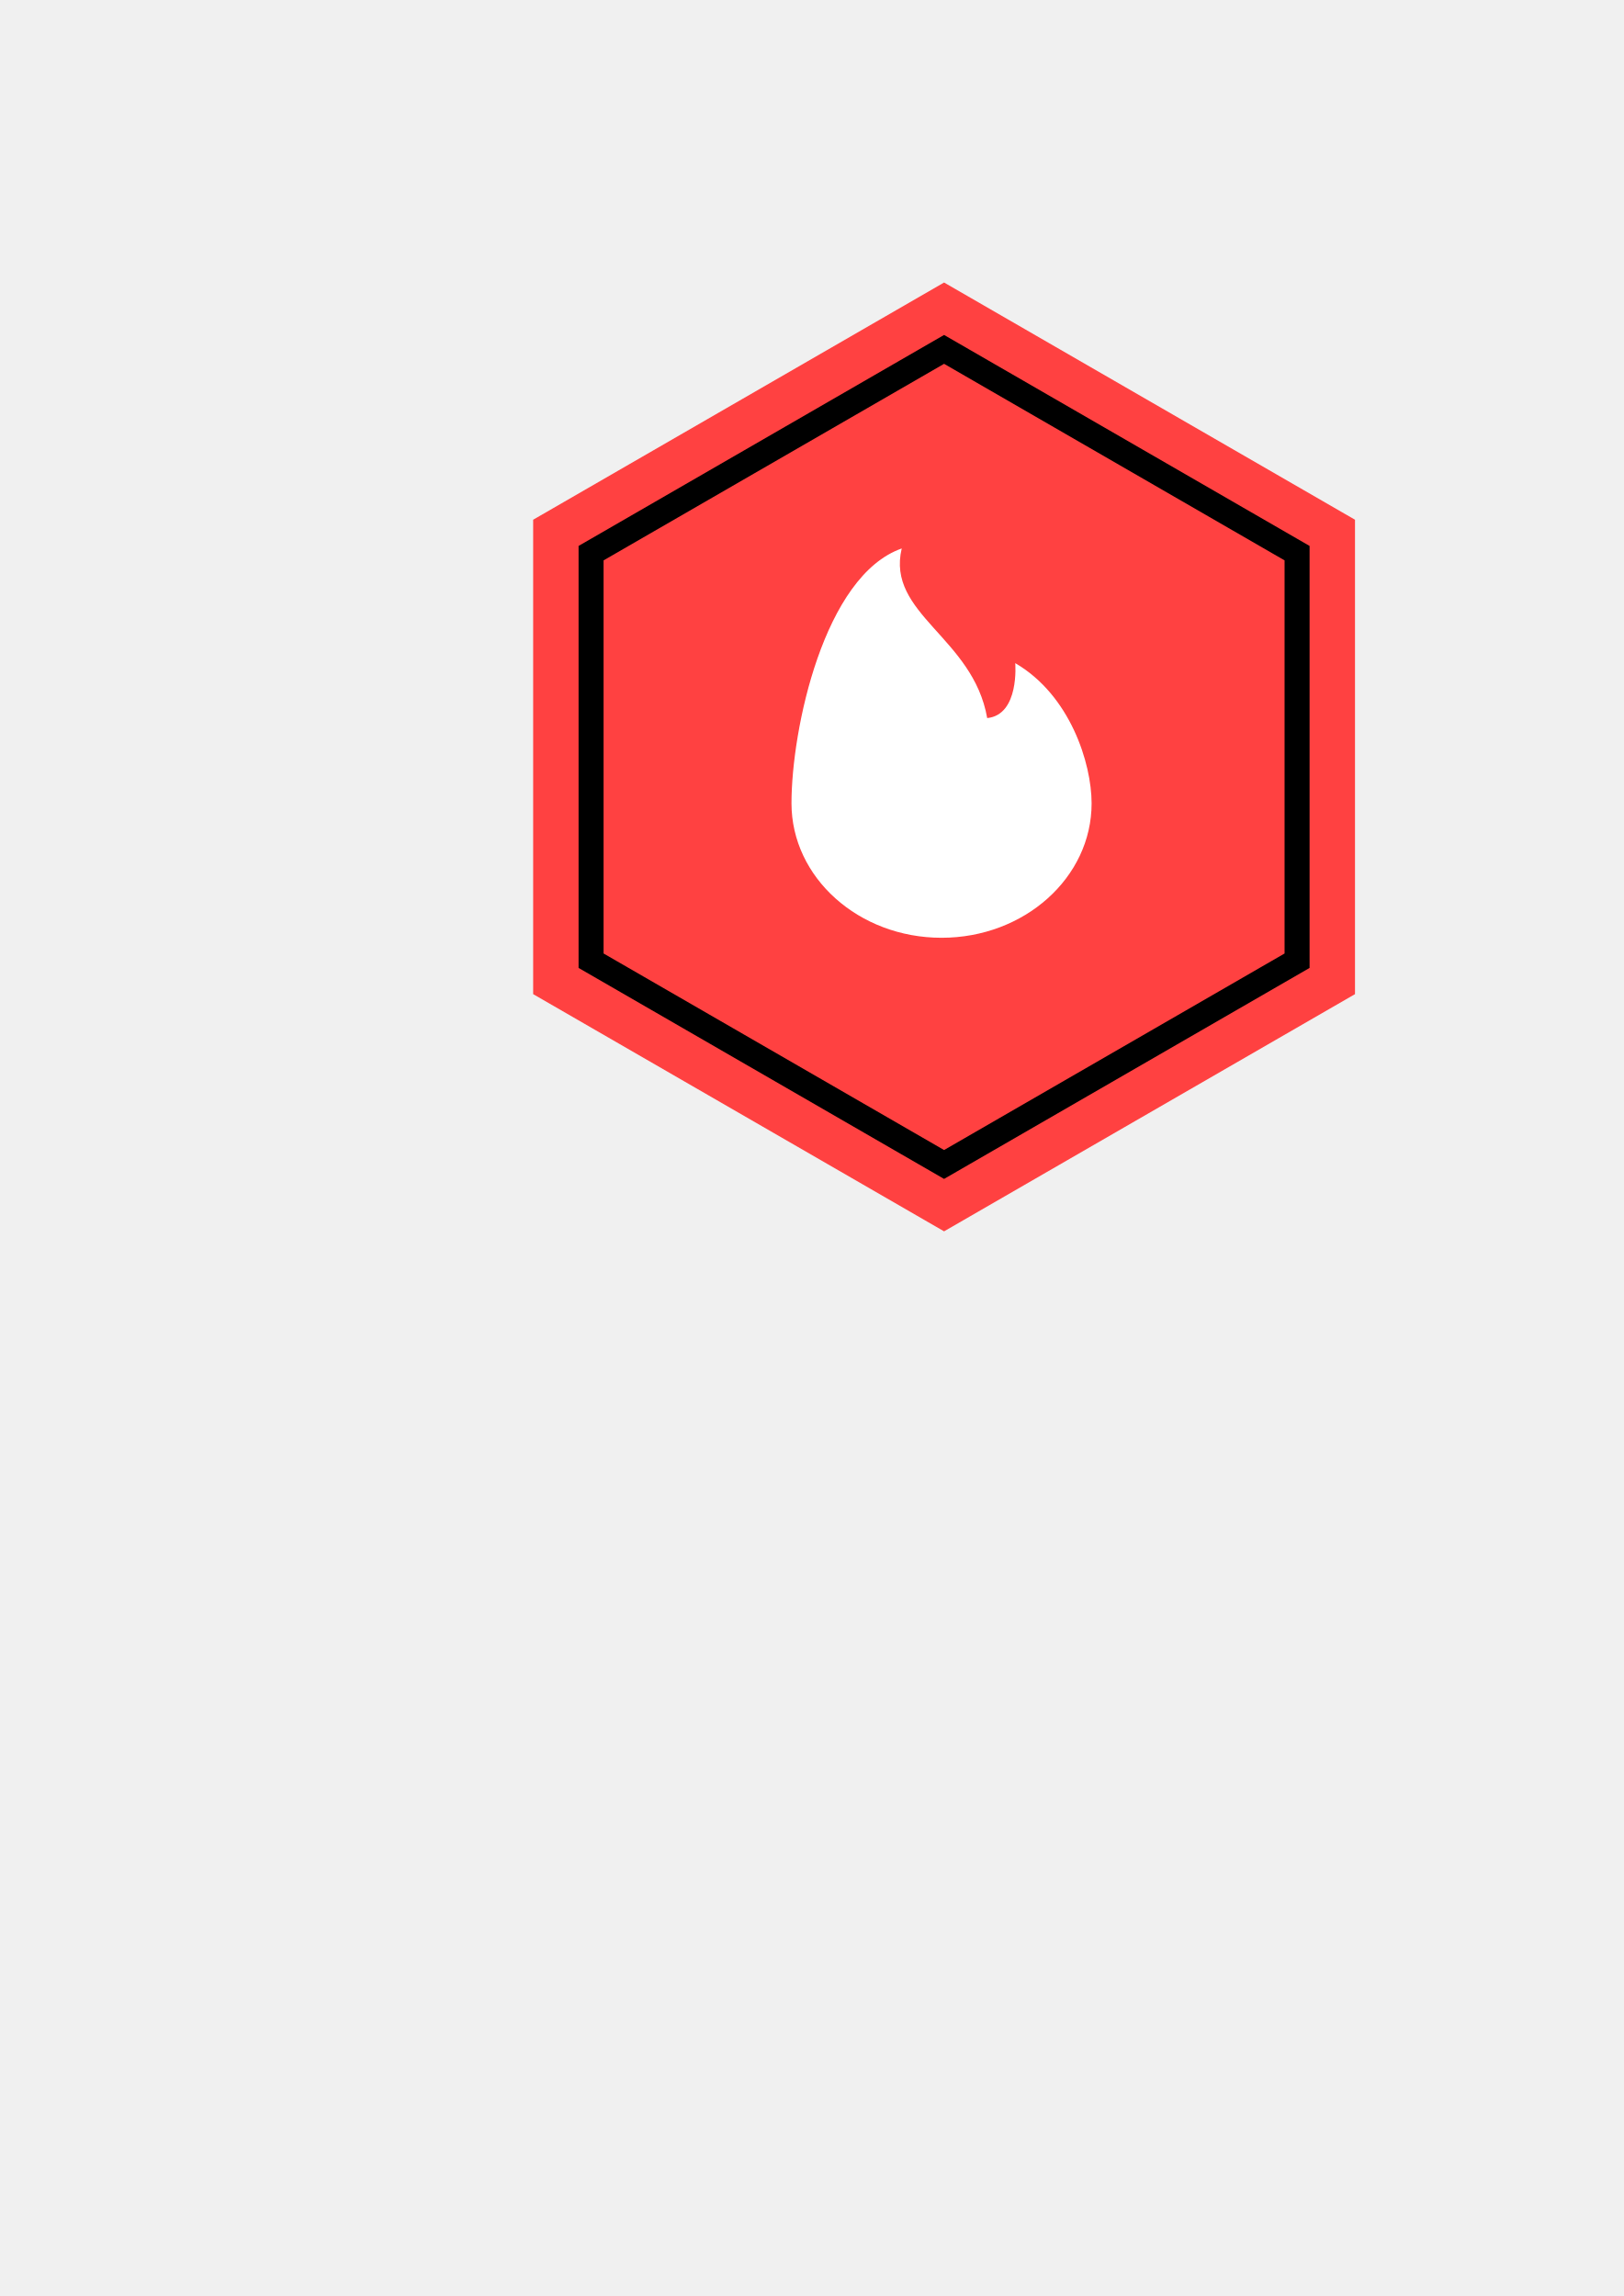
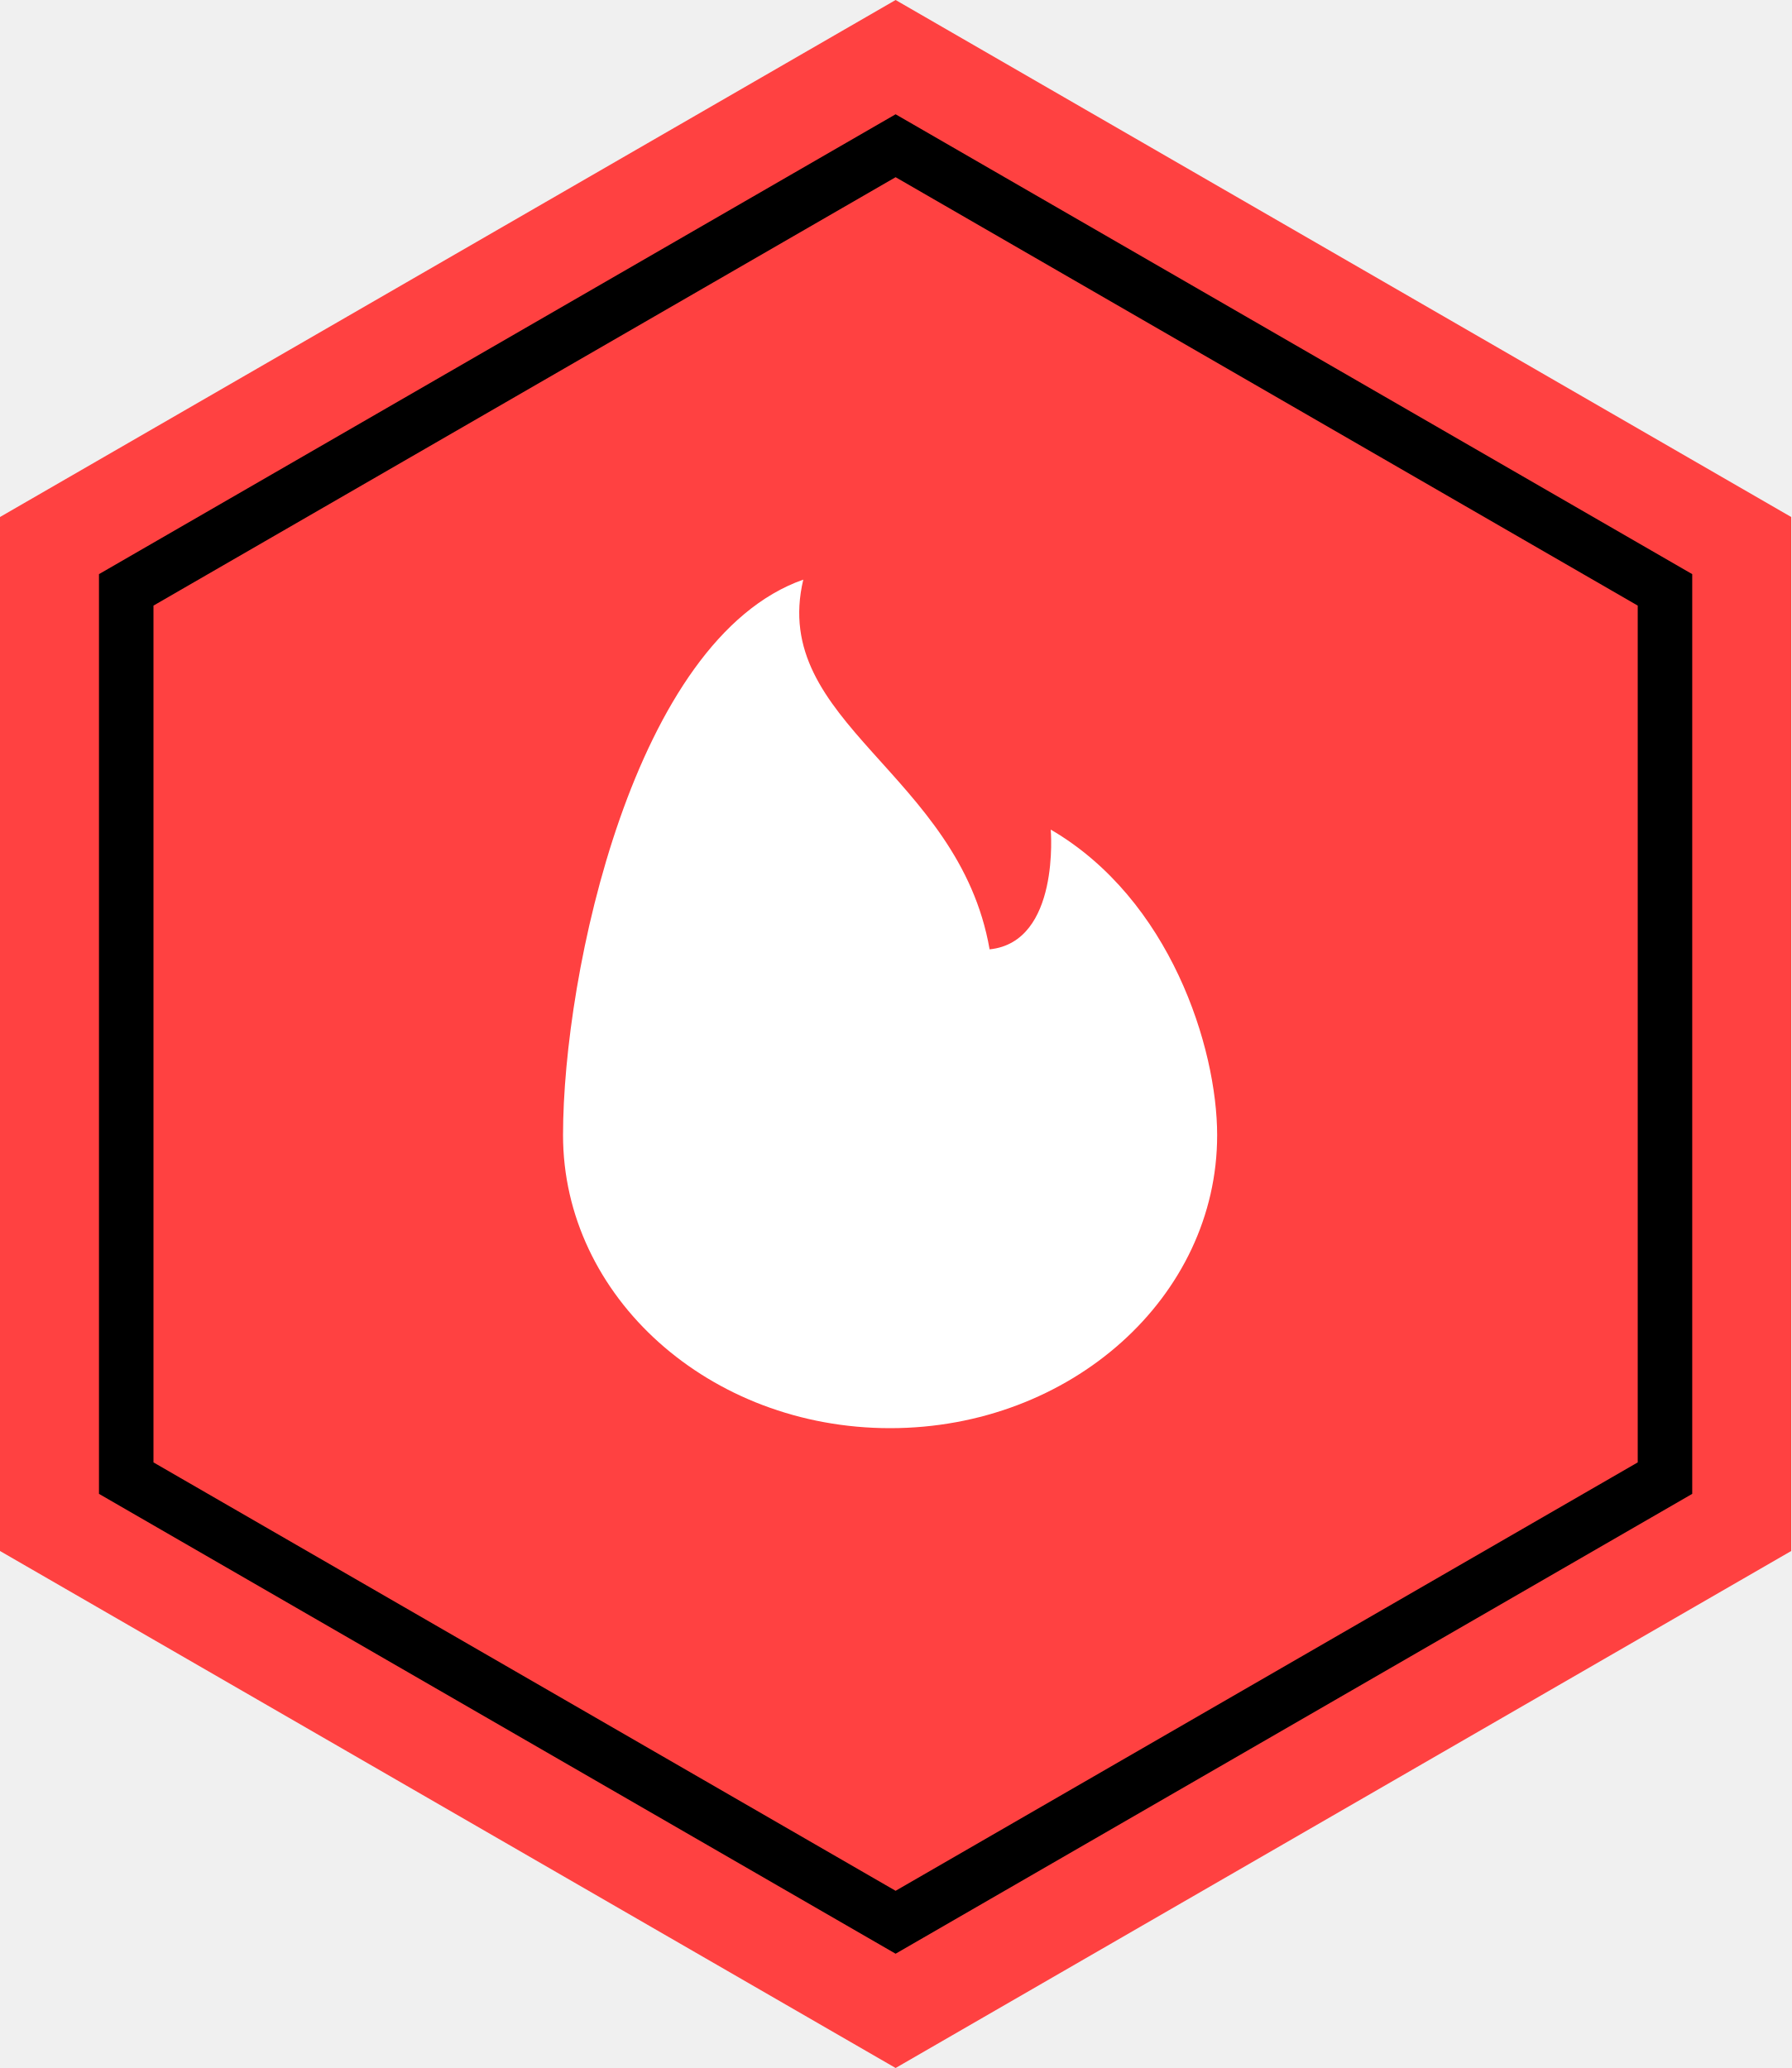
- <svg xmlns="http://www.w3.org/2000/svg" width="210mm" height="297mm" viewBox="0 0 744.094 1052.362" id="svg2" version="1.1">
+ <svg xmlns="http://www.w3.org/2000/svg" width="106.291mm" height="122.735mm" viewBox="0 0 376.623 434.887" id="svg2" version="1.1">
  <defs id="defs4" />
-   <g id="layer1">
+   <g id="layer1" transform="translate(-244.3302,-129.4917)">
    <path style="opacity:1;fill:#ff4141;fill-opacity:1;stroke:#000000;stroke-width:0;stroke-miterlimit:4;stroke-dasharray:none;stroke-opacity:1" id="path4136" d="M 432.642,564.378 244.33,455.657 l 0,-217.443 188.312,-108.722 188.312,108.722 10e-6,217.443 z" />
    <path style="opacity:1;fill:#c7c7c7;fill-opacity:0;stroke:#000000;stroke-width:11.459;stroke-miterlimit:4;stroke-dasharray:none;stroke-opacity:1" id="path4138" d="m 270.871,440.333 1e-5,-186.796 161.77,-93.398 161.77,93.398 -10e-6,186.796 -161.77,93.398 z" />
    <path style="opacity:1;fill:#ffffff;fill-opacity:1;stroke:none;stroke-width:1;stroke-miterlimit:4;stroke-dasharray:none;stroke-opacity:1" d="m 500.25,368.189 c 0.03,34.041 -30.789,61.636 -68.768,61.636 -37.98,0 -68.768,-27.595 -68.768,-61.636 0,-34.041 14.954,-104.306 50.515,-116.804 -7.139,30.125 32.711,40.647 39.177,77.748 14.894,-1.529 12.852,-25.184 12.852,-25.184 25.145,14.653 34.977,45.86 34.993,64.241 z" id="path4705" />
  </g>
</svg>
